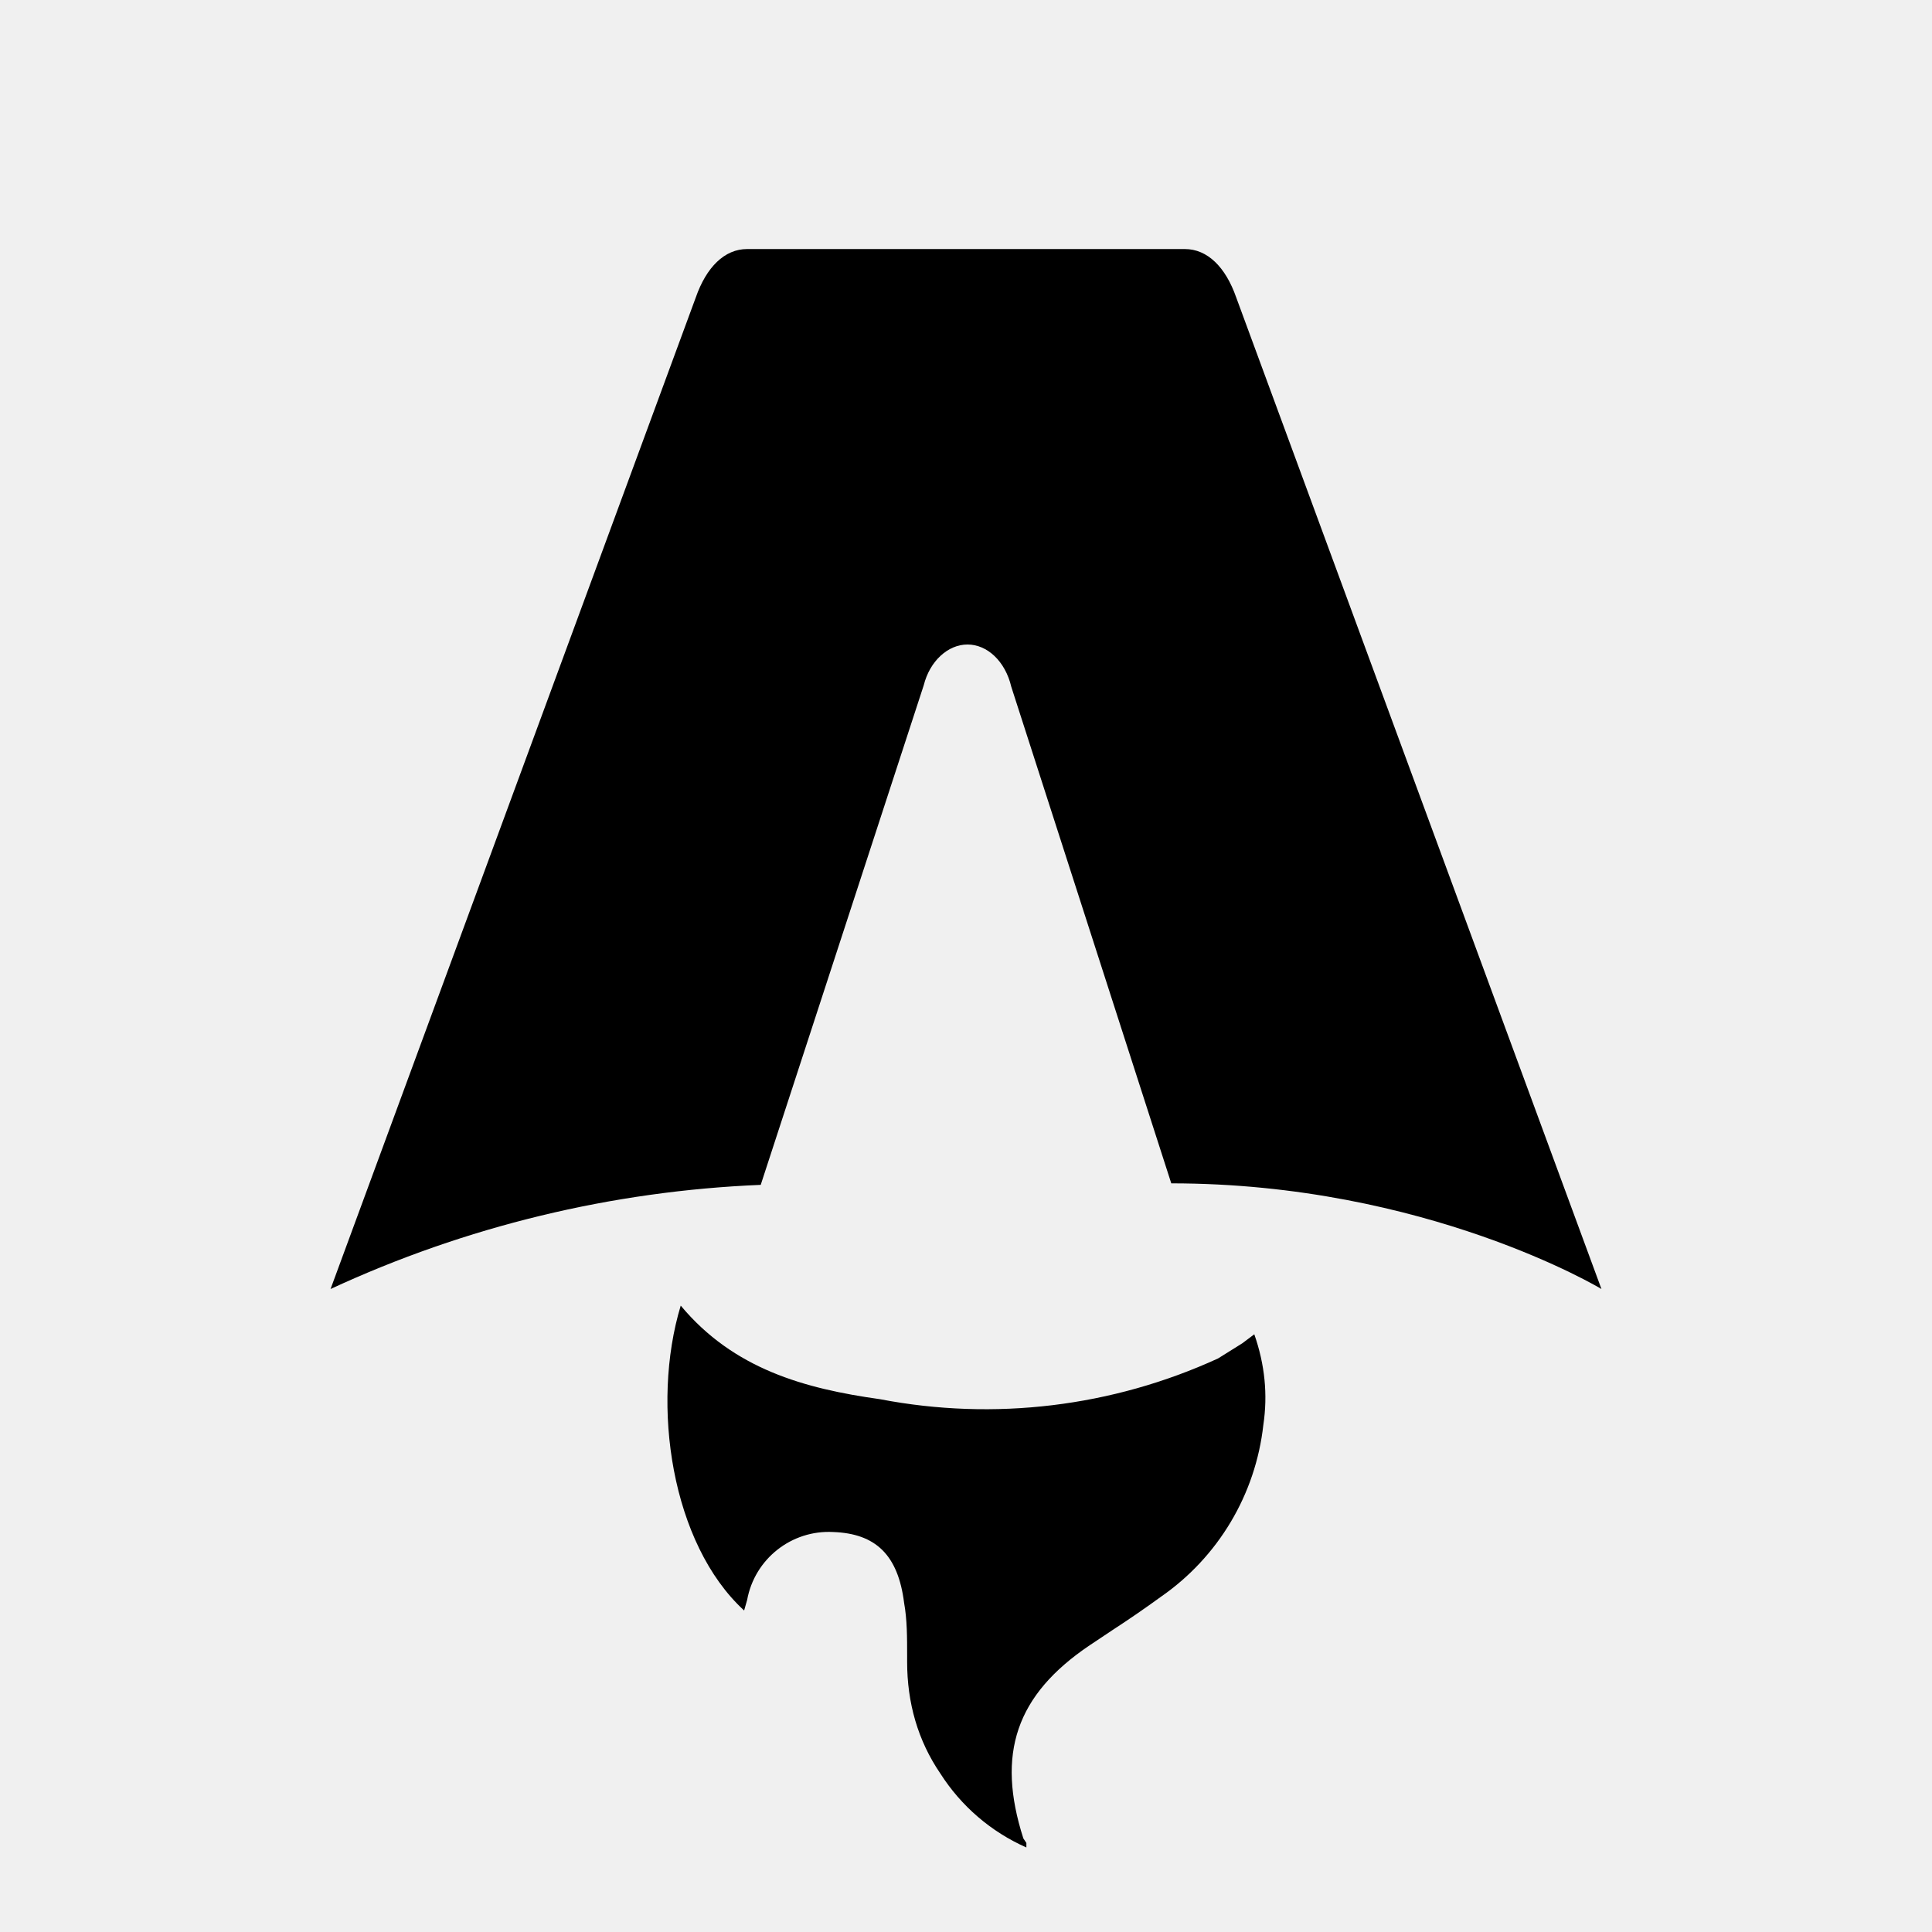
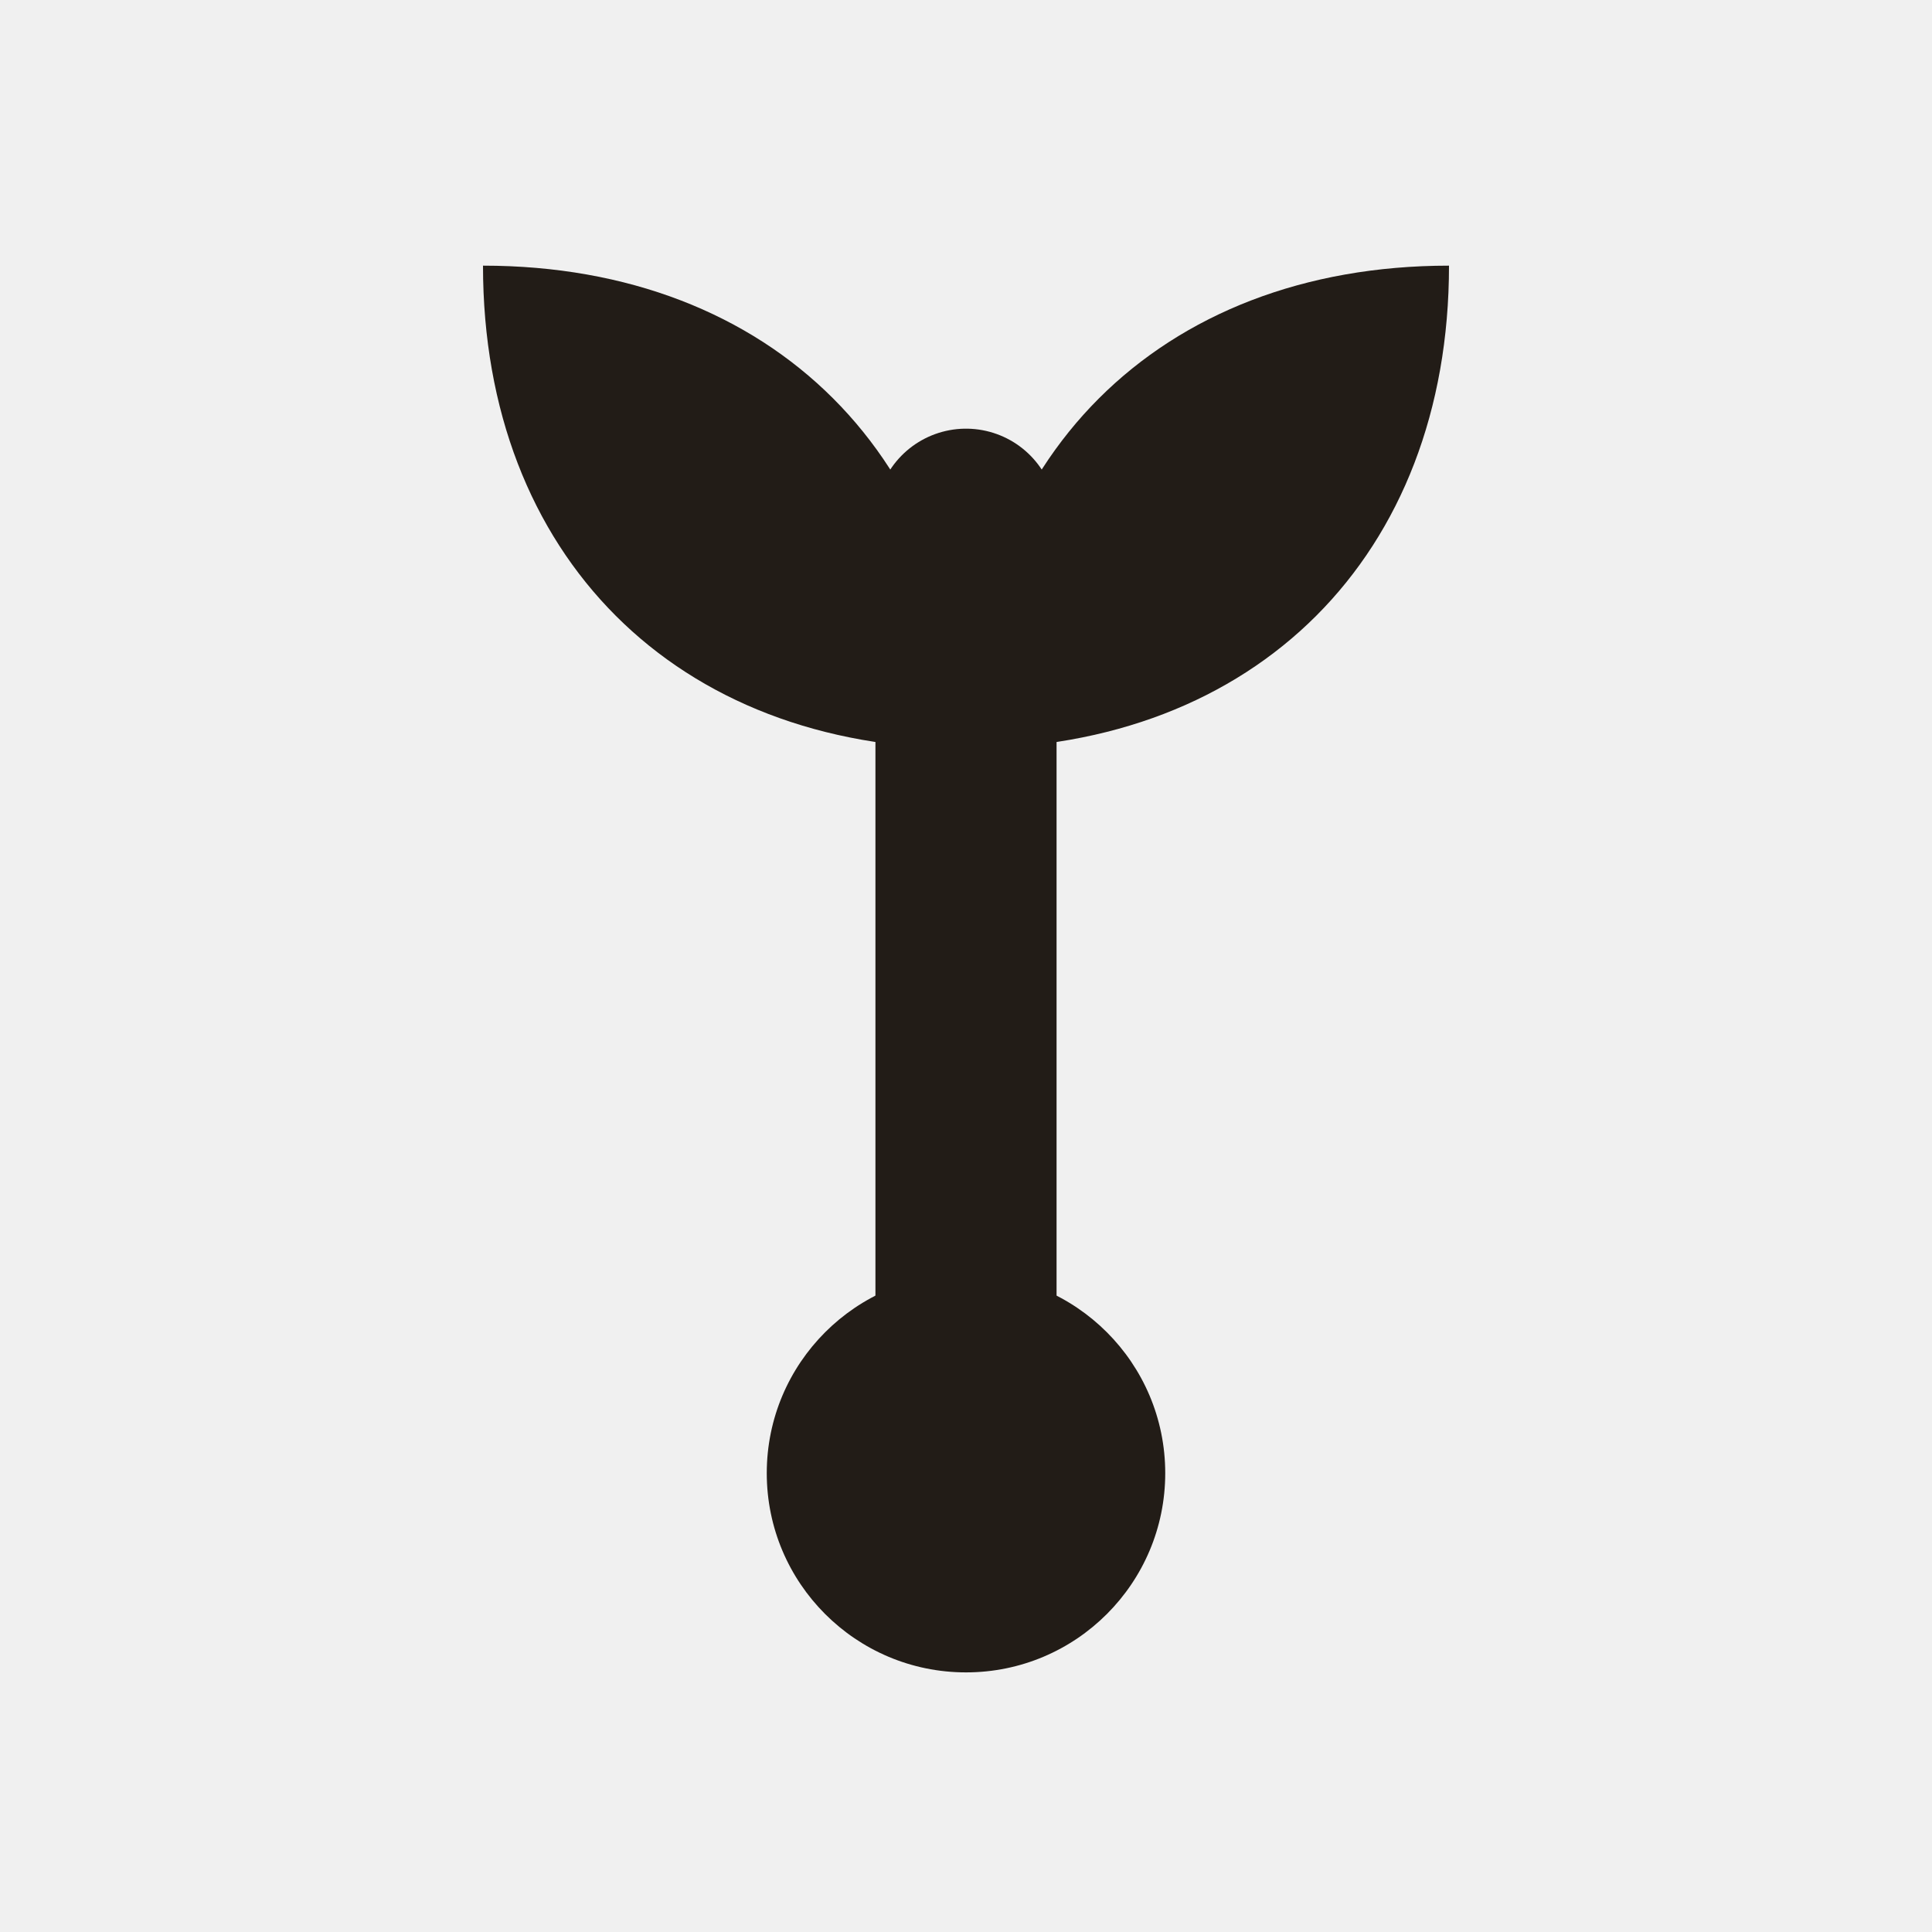
- <svg xmlns="http://www.w3.org/2000/svg" fill="none" viewBox="0 0 128 128">
-   <path d="M50.4 78.5a75.1 75.1 0 0 0-28.5 6.9l24.2-65.7c.7-2 1.9-3.2 3.4-3.2h29c1.5 0 2.7 1.2 3.4 3.2l24.2 65.7s-11.6-7-28.5-7L67 45.5c-.4-1.7-1.6-2.8-2.9-2.8-1.3 0-2.5 1.1-2.9 2.7L50.4 78.5Zm-1.1 28.2Zm-4.2-20.2c-2 6.6-.6 15.8 4.2 20.2a17.5 17.5 0 0 1 .2-.7 5.5 5.5 0 0 1 5.7-4.5c2.8.1 4.3 1.5 4.7 4.7.2 1.1.2 2.3.2 3.5v.4c0 2.7.7 5.2 2.2 7.4a13 13 0 0 0 5.7 4.9v-.3l-.2-.3c-1.8-5.6-.5-9.5 4.4-12.8l1.5-1a73 73 0 0 0 3.2-2.2 16 16 0 0 0 6.8-11.4c.3-2 .1-4-.6-6l-.8.6-1.6 1a37 37 0 0 1-22.4 2.7c-5-.7-9.7-2-13.2-6.2Z" />
+ <svg xmlns="http://www.w3.org/2000/svg" viewBox="0 0 32 32" fill="none">
  <style>
-         path { fill: #000; }
-         @media (prefers-color-scheme: dark) {
-             path { fill: #FFF; }
-         }
-     </style>
+     .mk { color: #221c17; }
+     @media (prefers-color-scheme: dark) { .mk { color: #fbf6ec; } }
+   </style>
+   <g class="mk">
+     <path d="M16 23.3V8.6" stroke="currentColor" stroke-width="3" stroke-linecap="round" />
+     <path d="M16 12.4c0-4.8 3.2-8 8-8 0 4.8-3.2 8-8 8Z" fill="currentColor" />
+     <path d="M16 12.4c0-4.8-3.2-8-8-8 0 4.8 3.2 8 8 8Z" fill="currentColor" />
+     <circle cx="16" cy="24.4" r="3.3" fill="currentColor" />
+   </g>
</svg>
